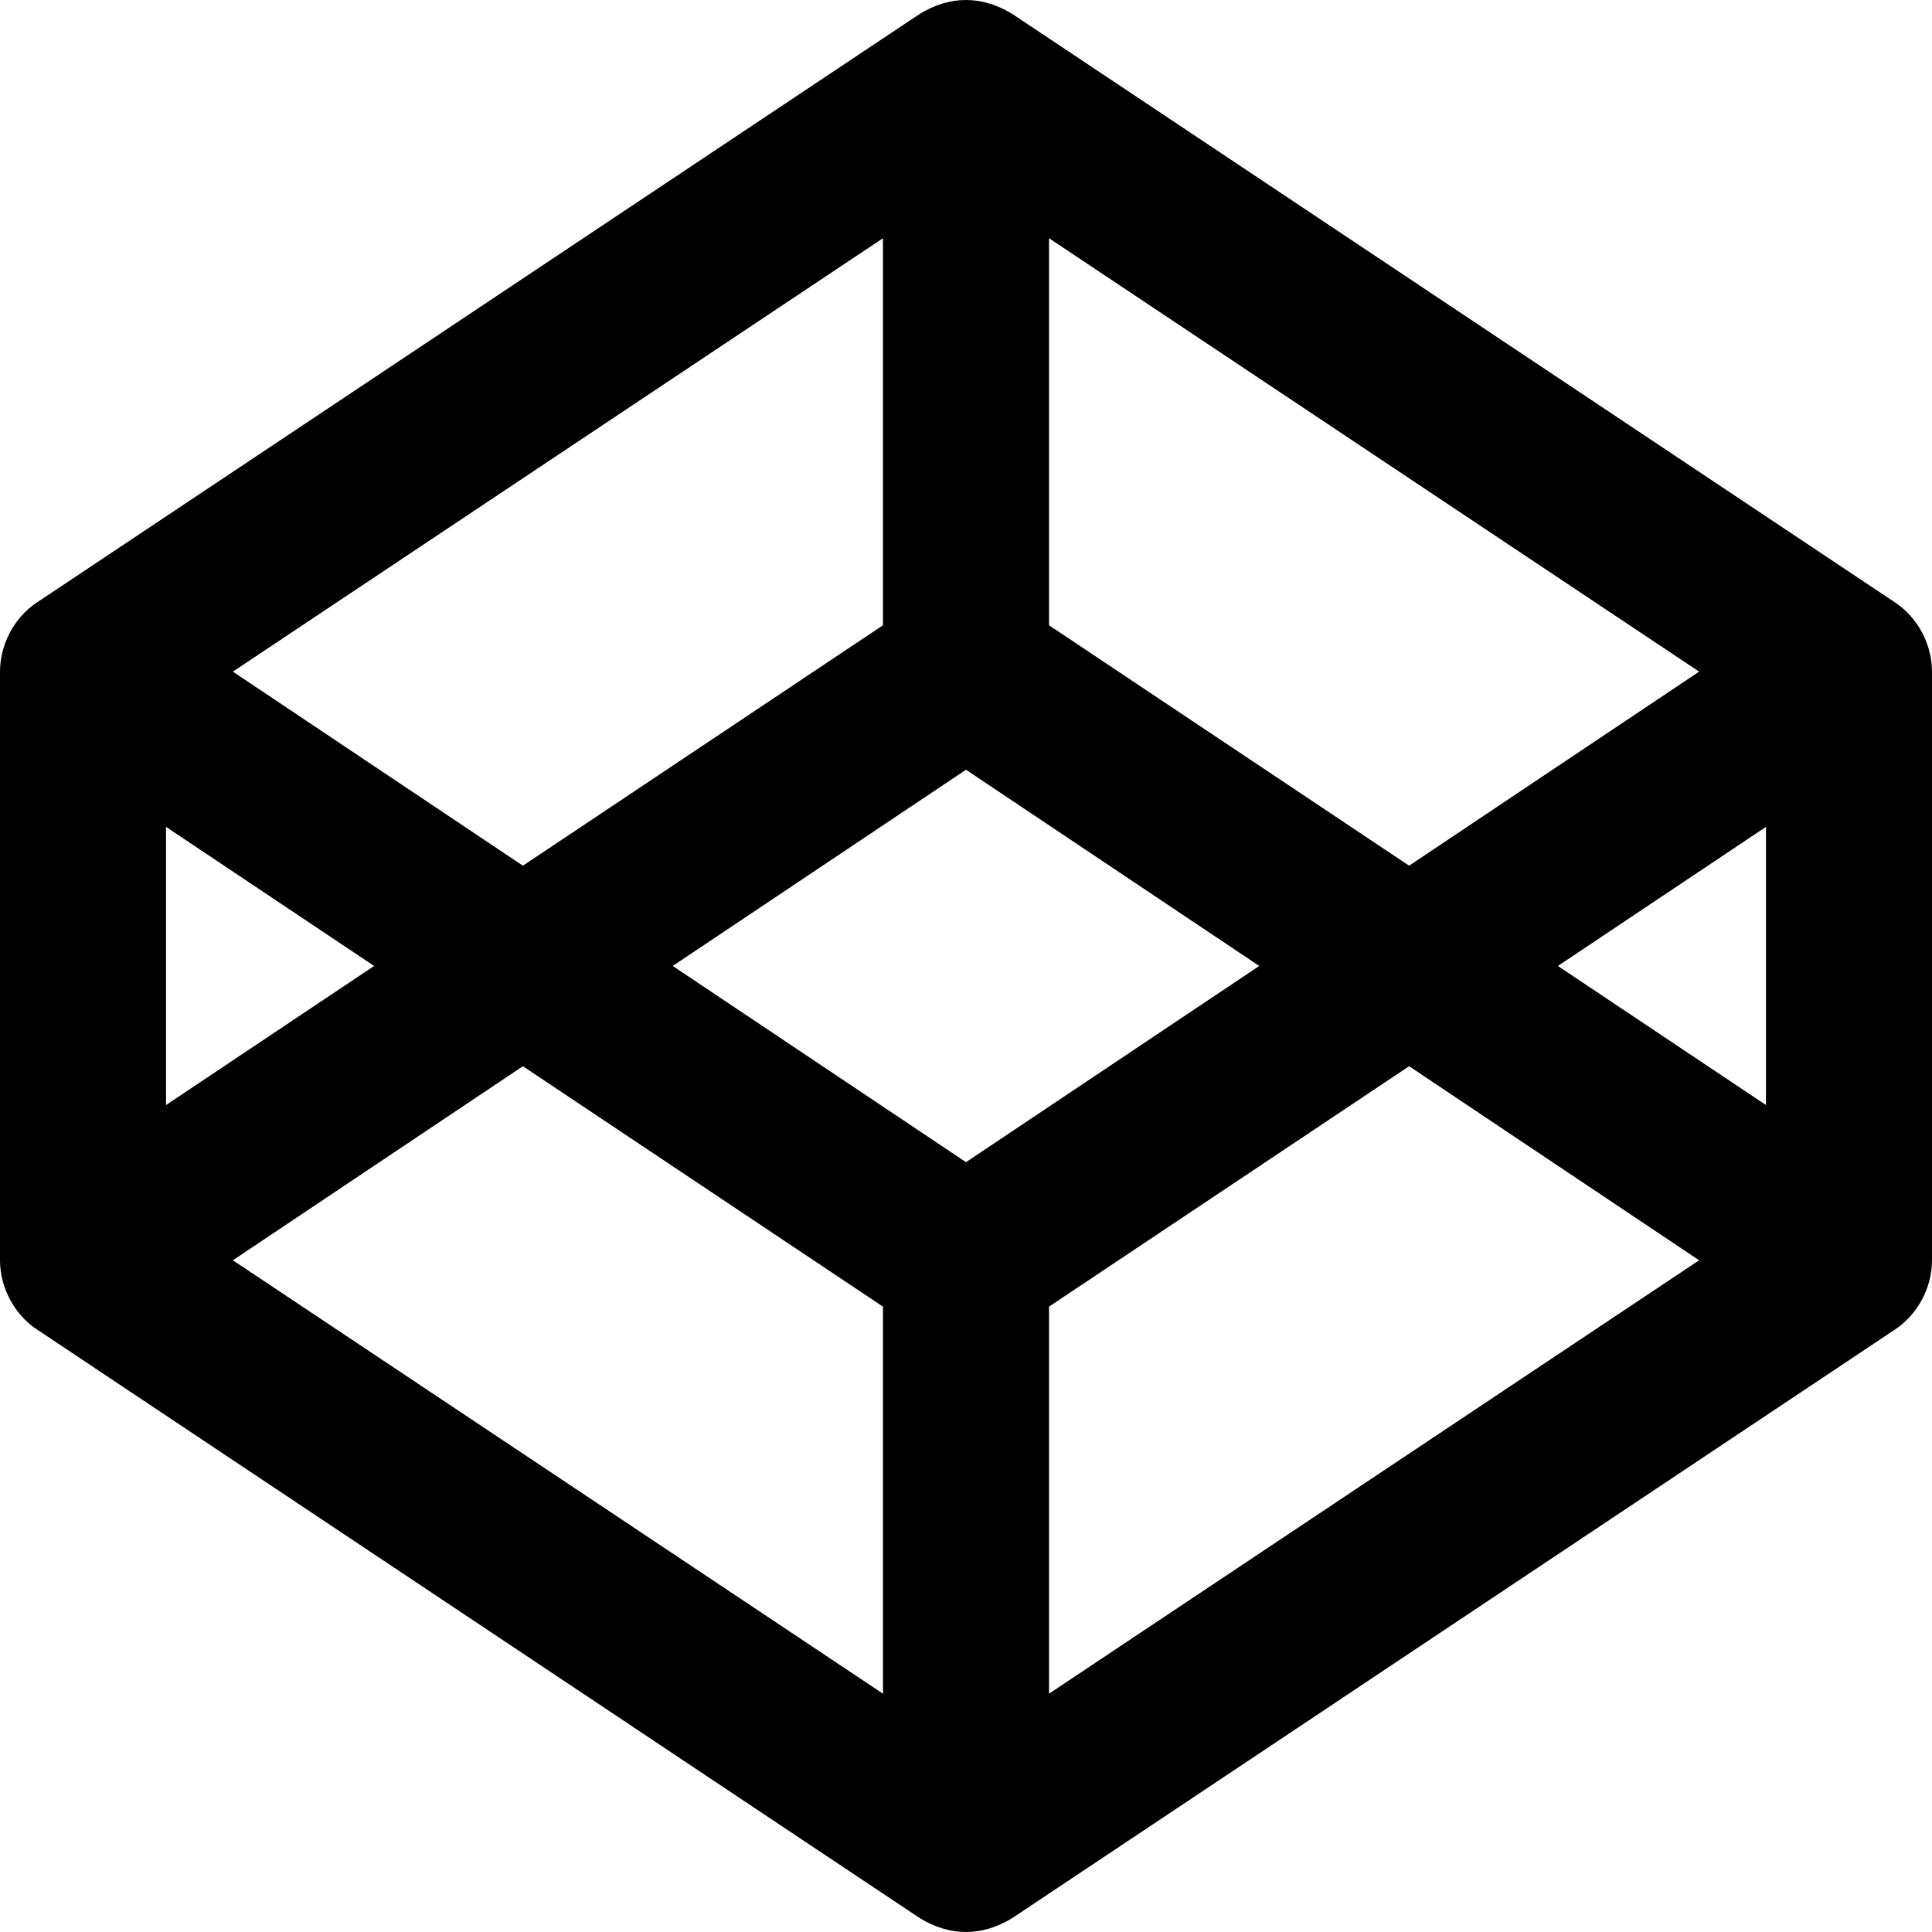
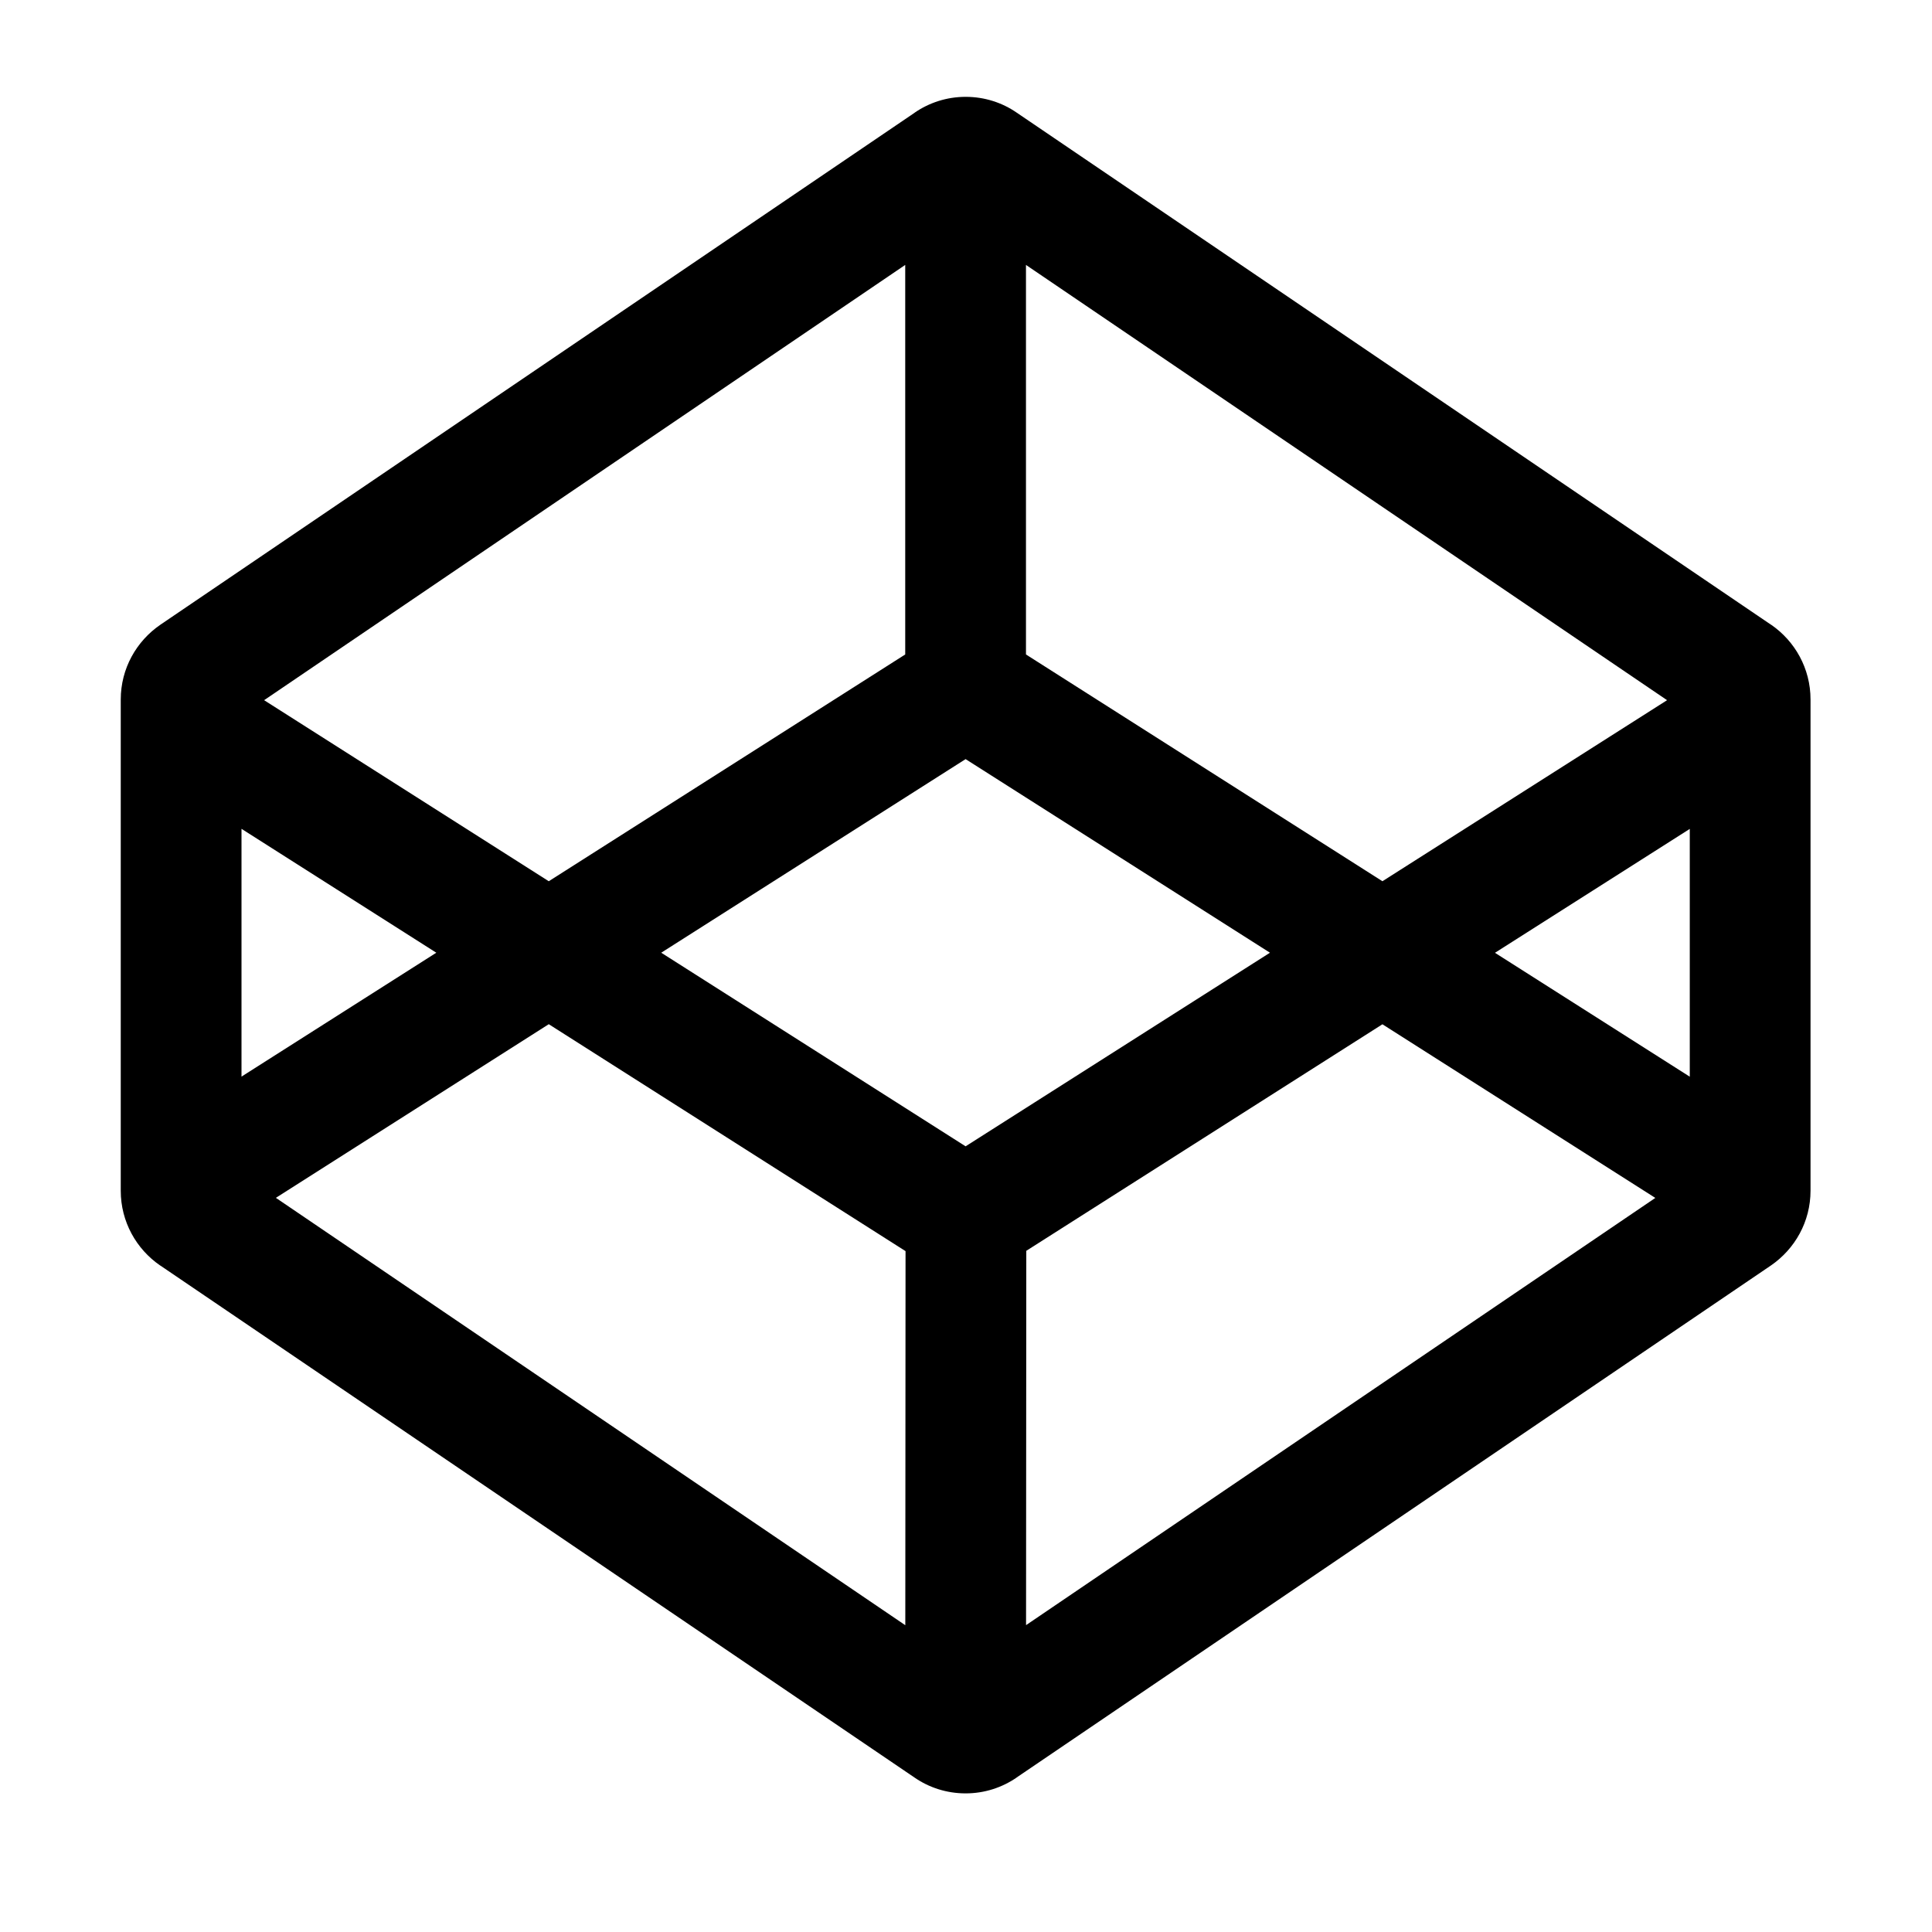
- <svg xmlns="http://www.w3.org/2000/svg" viewBox="0 0 512 512">
-   <path d="M502.285 159.704l-234-156c-7.987-4.915-16.511-4.96-24.571 0l-234 156C3.714 163.703 0 170.847 0 177.989v155.999c0 7.143 3.714 14.286 9.715 18.286l234 156.022c7.987 4.915 16.511 4.96 24.571 0l234-156.022c6-3.999 9.715-11.143 9.715-18.286V177.989c-.001-7.142-3.715-14.286-9.716-18.285zM278 63.131l172.286 114.858-76.857 51.429L278 165.703V63.131zm-44 0v102.572l-95.429 63.715-76.857-51.429L234 63.131zM44 219.132l55.143 36.857L44 292.846v-73.714zm190 229.715L61.714 333.989l76.857-51.429L234 346.275v102.572zm22-140.858l-77.715-52 77.715-52 77.715 52-77.715 52zm22 140.858V346.275l95.429-63.715 76.857 51.429L278 448.847zm190-156.001l-55.143-36.857L468 219.132v73.714z" />
+ <svg xmlns="http://www.w3.org/2000/svg" version="1.1" width="24" height="24" viewBox="0 0 24 24">
+   <path d="M21.998 7.759l-9.37-6.361c-0.177-0.122-0.396-0.195-0.632-0.195s-0.455 0.073-0.636 0.198l0.004-0.002-9.371 6.361c-0.299 0.205-0.493 0.545-0.493 0.93 0 0 0 0 0 0.001v-0 6.1c0 0 0 0 0 0.001 0 0.385 0.194 0.725 0.489 0.928l0.004 0.002 9.37 6.361c0.177 0.122 0.396 0.195 0.632 0.195s0.455-0.073 0.636-0.198l-0.004 0.002 9.371-6.361c0.299-0.205 0.493-0.545 0.493-0.93 0-0 0-0 0-0.001v0-6.1c0-0 0-0 0-0.001 0-0.385-0.194-0.725-0.489-0.928l-0.004-0.002zM12.745 3.291l7.964 5.407-3.536 2.249-4.428-2.817zM11.245 3.291v4.839l-4.428 2.817-3.536-2.249zM3 10.296l2.42 1.539-2.42 1.539zM11.246 20.189l-7.819-5.309 3.39-2.157 4.432 2.819zM11.995 14.24l-3.781-2.405 3.781-2.405 3.781 2.405zM12.746 20.188l0.003-4.65 4.424-2.814 3.39 2.157zM20.991 13.375l-2.42-1.539 2.42-1.539z" />
</svg>
